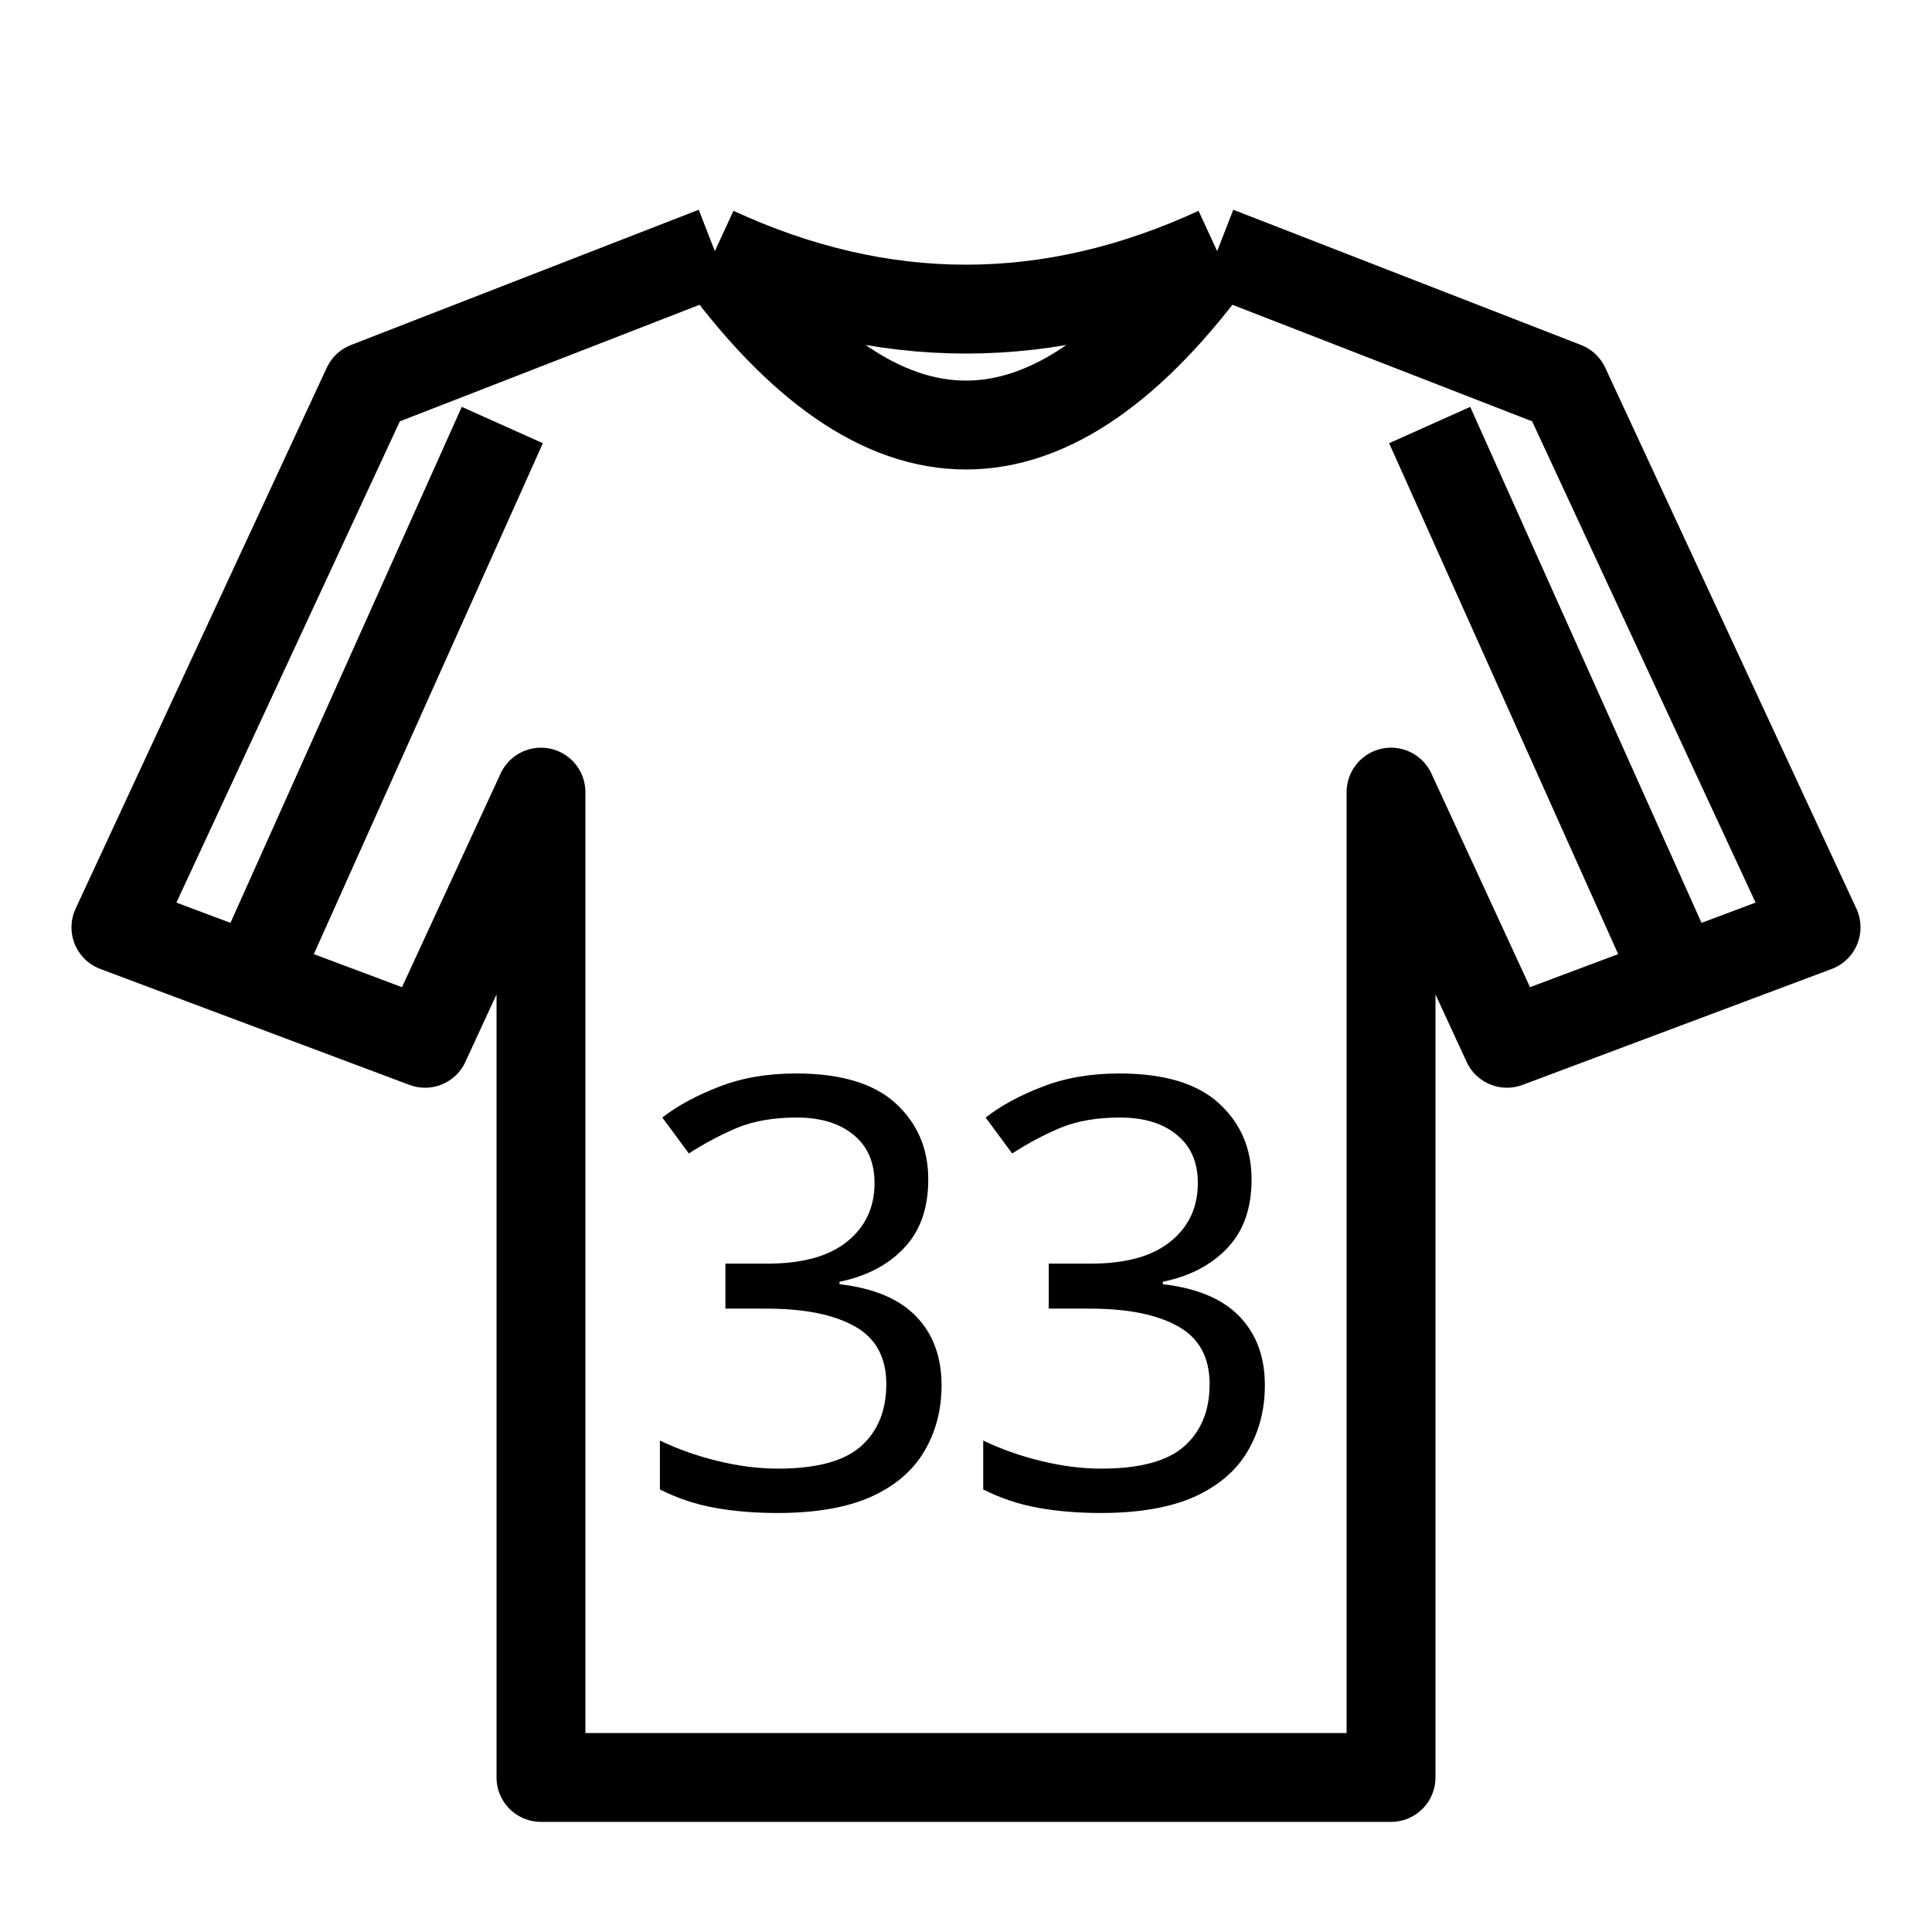
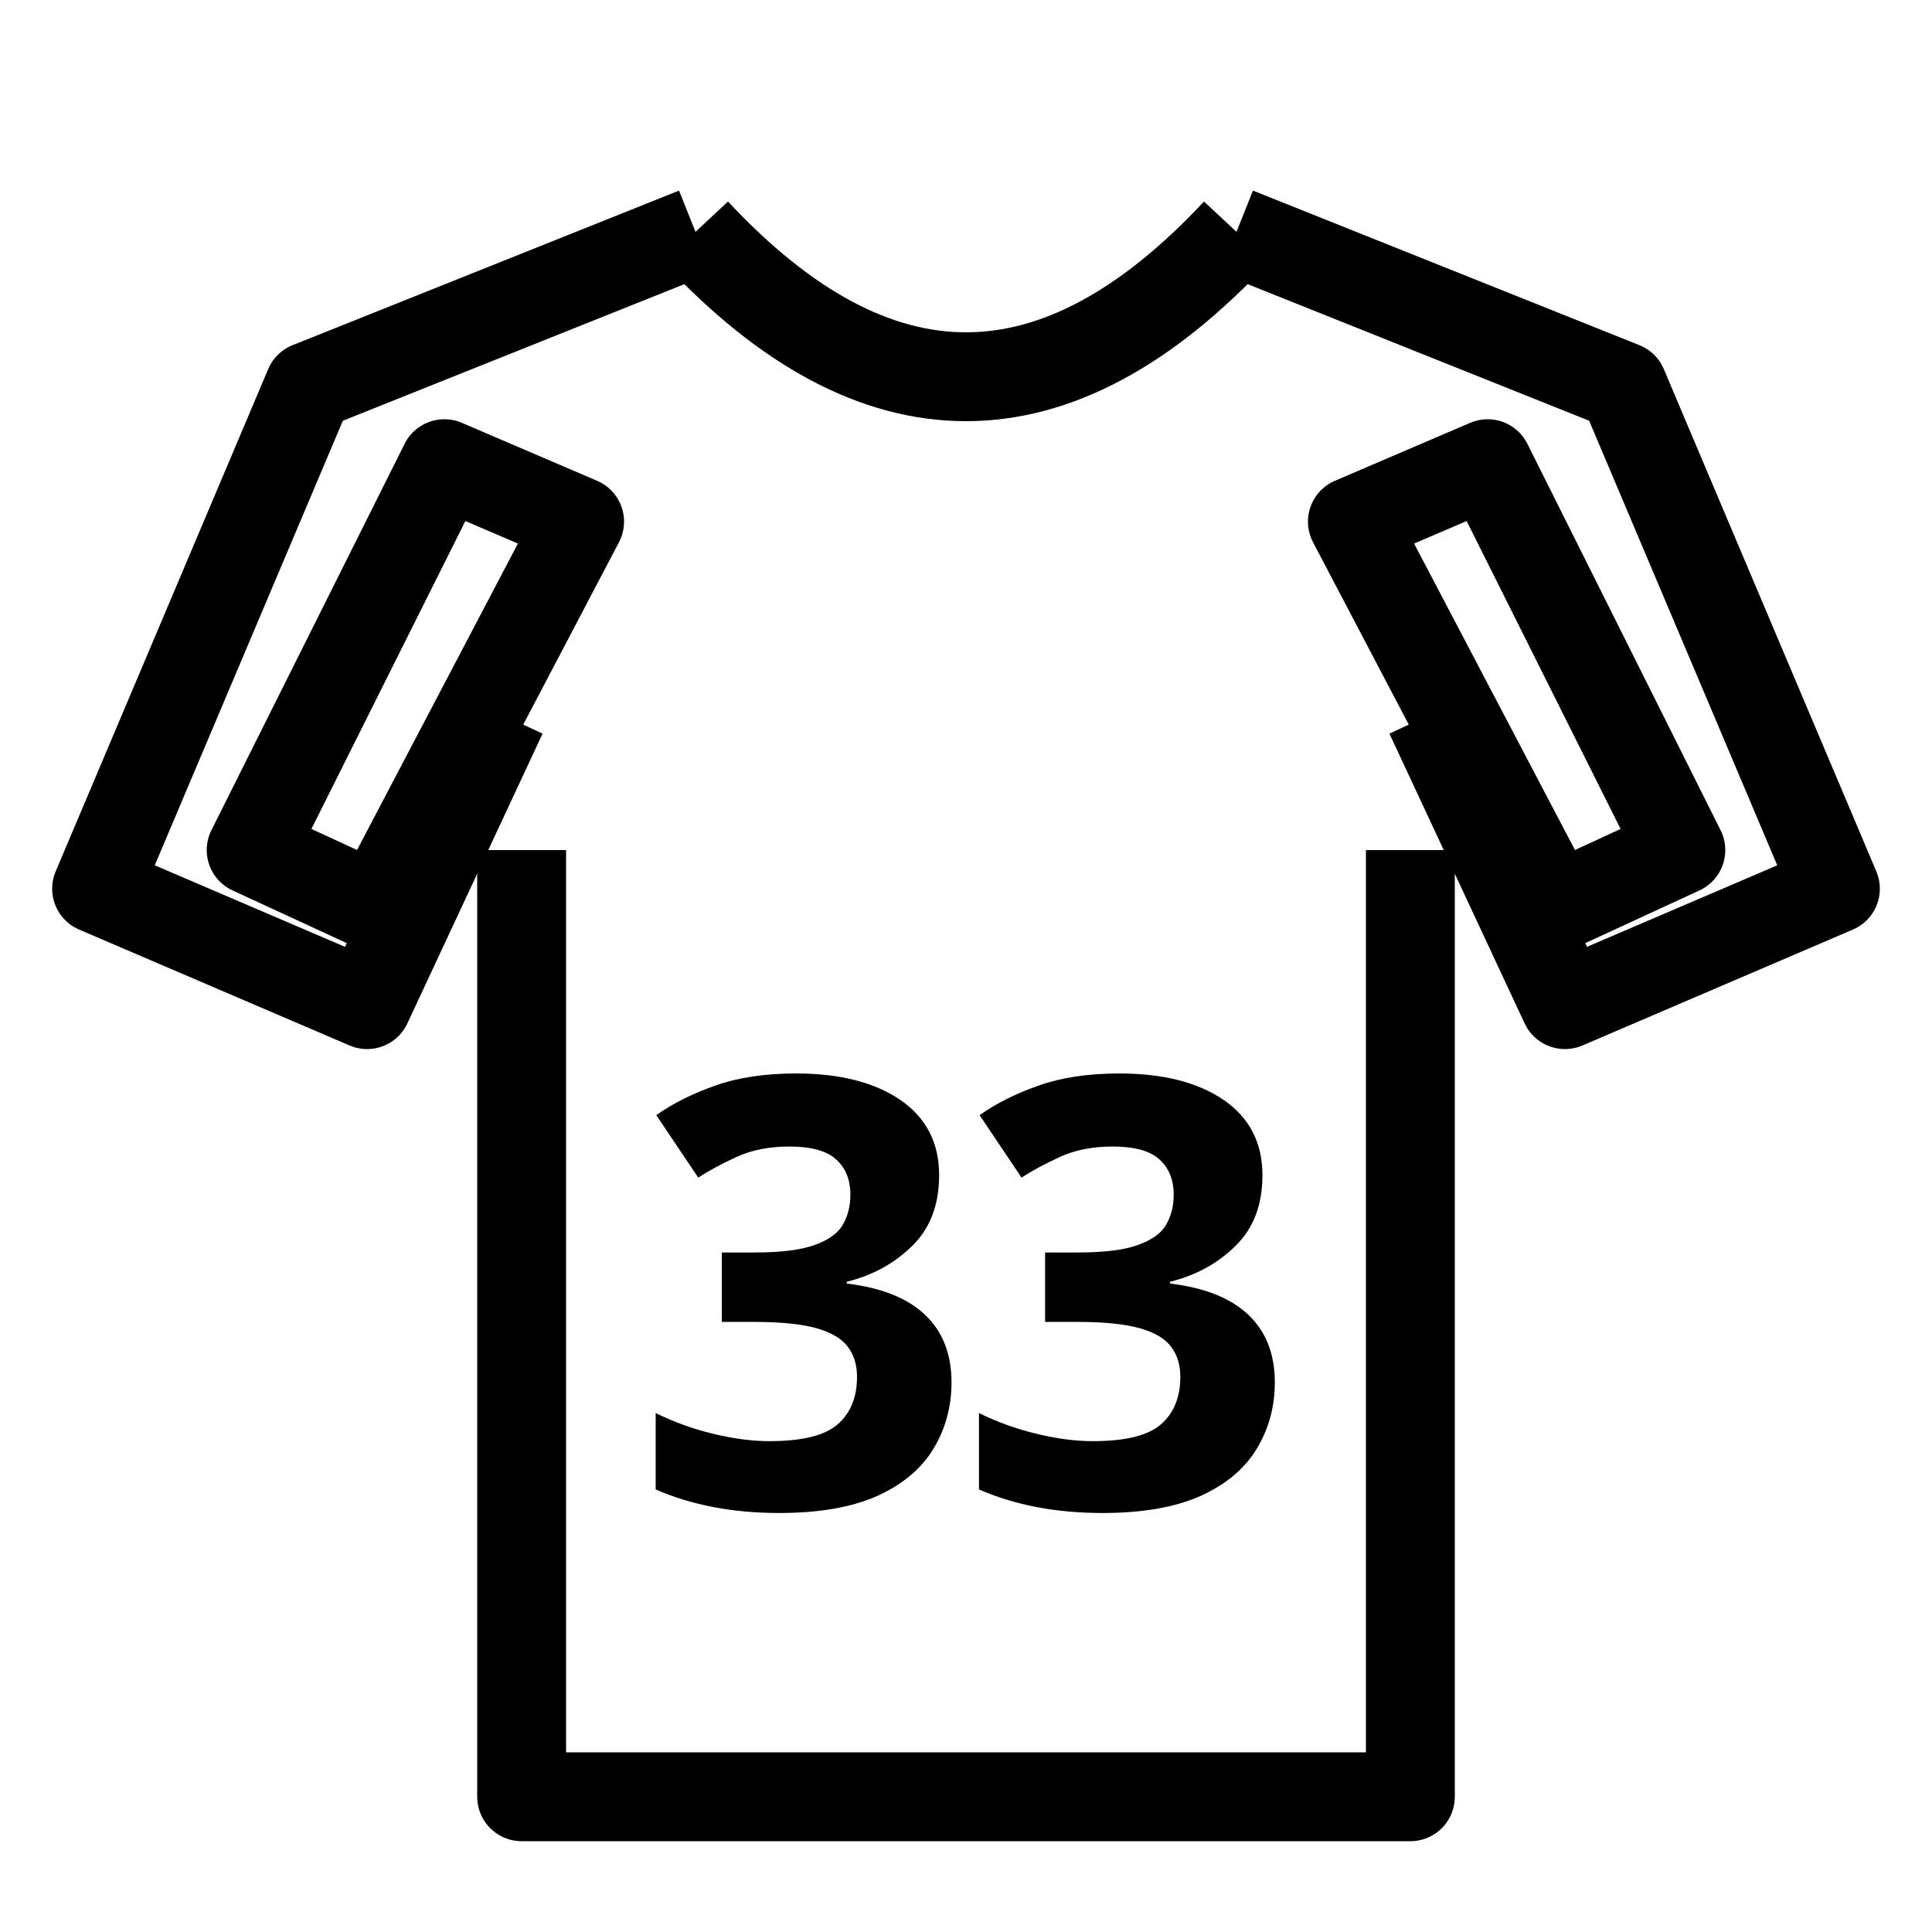
<svg xmlns="http://www.w3.org/2000/svg" viewBox="0 0 100 100" role="img" aria-label="背番号33">
  <g fill="none" stroke="currentColor" stroke-width="4.6" stroke-linecap="butt" stroke-linejoin="round">
-     <path d="M37 13 L19 20 L6 48 L22 54 L28 41 L28 92 L72 92 L72 41 L78 54 L94 48 L81 20 L63 13" />
-     <path d="M37 13 Q50 31 63 13" />
-     <path d="M37 13 Q50 19 63 13" />
-     <path d="M26 22 L13 51 M74 22 L87 51" />
+     <path d="M36 12 Q50 27 64 12" />
+     <path d="M36 12 L16 20 L5 46 L19 52 L26 37" />
+     <path d="M64 12 L84 20 L95 46 L81 52 L74 37" />
+     <path d="M23 24 L13 44 L19.5 47 L30 27 Z" />
+     <path d="M77 24 L87 44 L80.5 47 L70 27 Z" />
+     <path d="M27 44 L27 93 L73 93 L73 44" />
  </g>
-   <text x="50" y="78" text-anchor="middle" font-family="'Noto Sans JP', 'Hiragino Sans', 'Yu Gothic', sans-serif" font-weight="500" letter-spacing="-1" font-size="31" fill="currentColor">33</text>
+   <text x="50" y="78" text-anchor="middle" font-family="'Noto Sans JP', 'Hiragino Sans', 'Yu Gothic', sans-serif" font-weight="700" letter-spacing="-1" font-size="31" fill="currentColor">33</text>
</svg>
